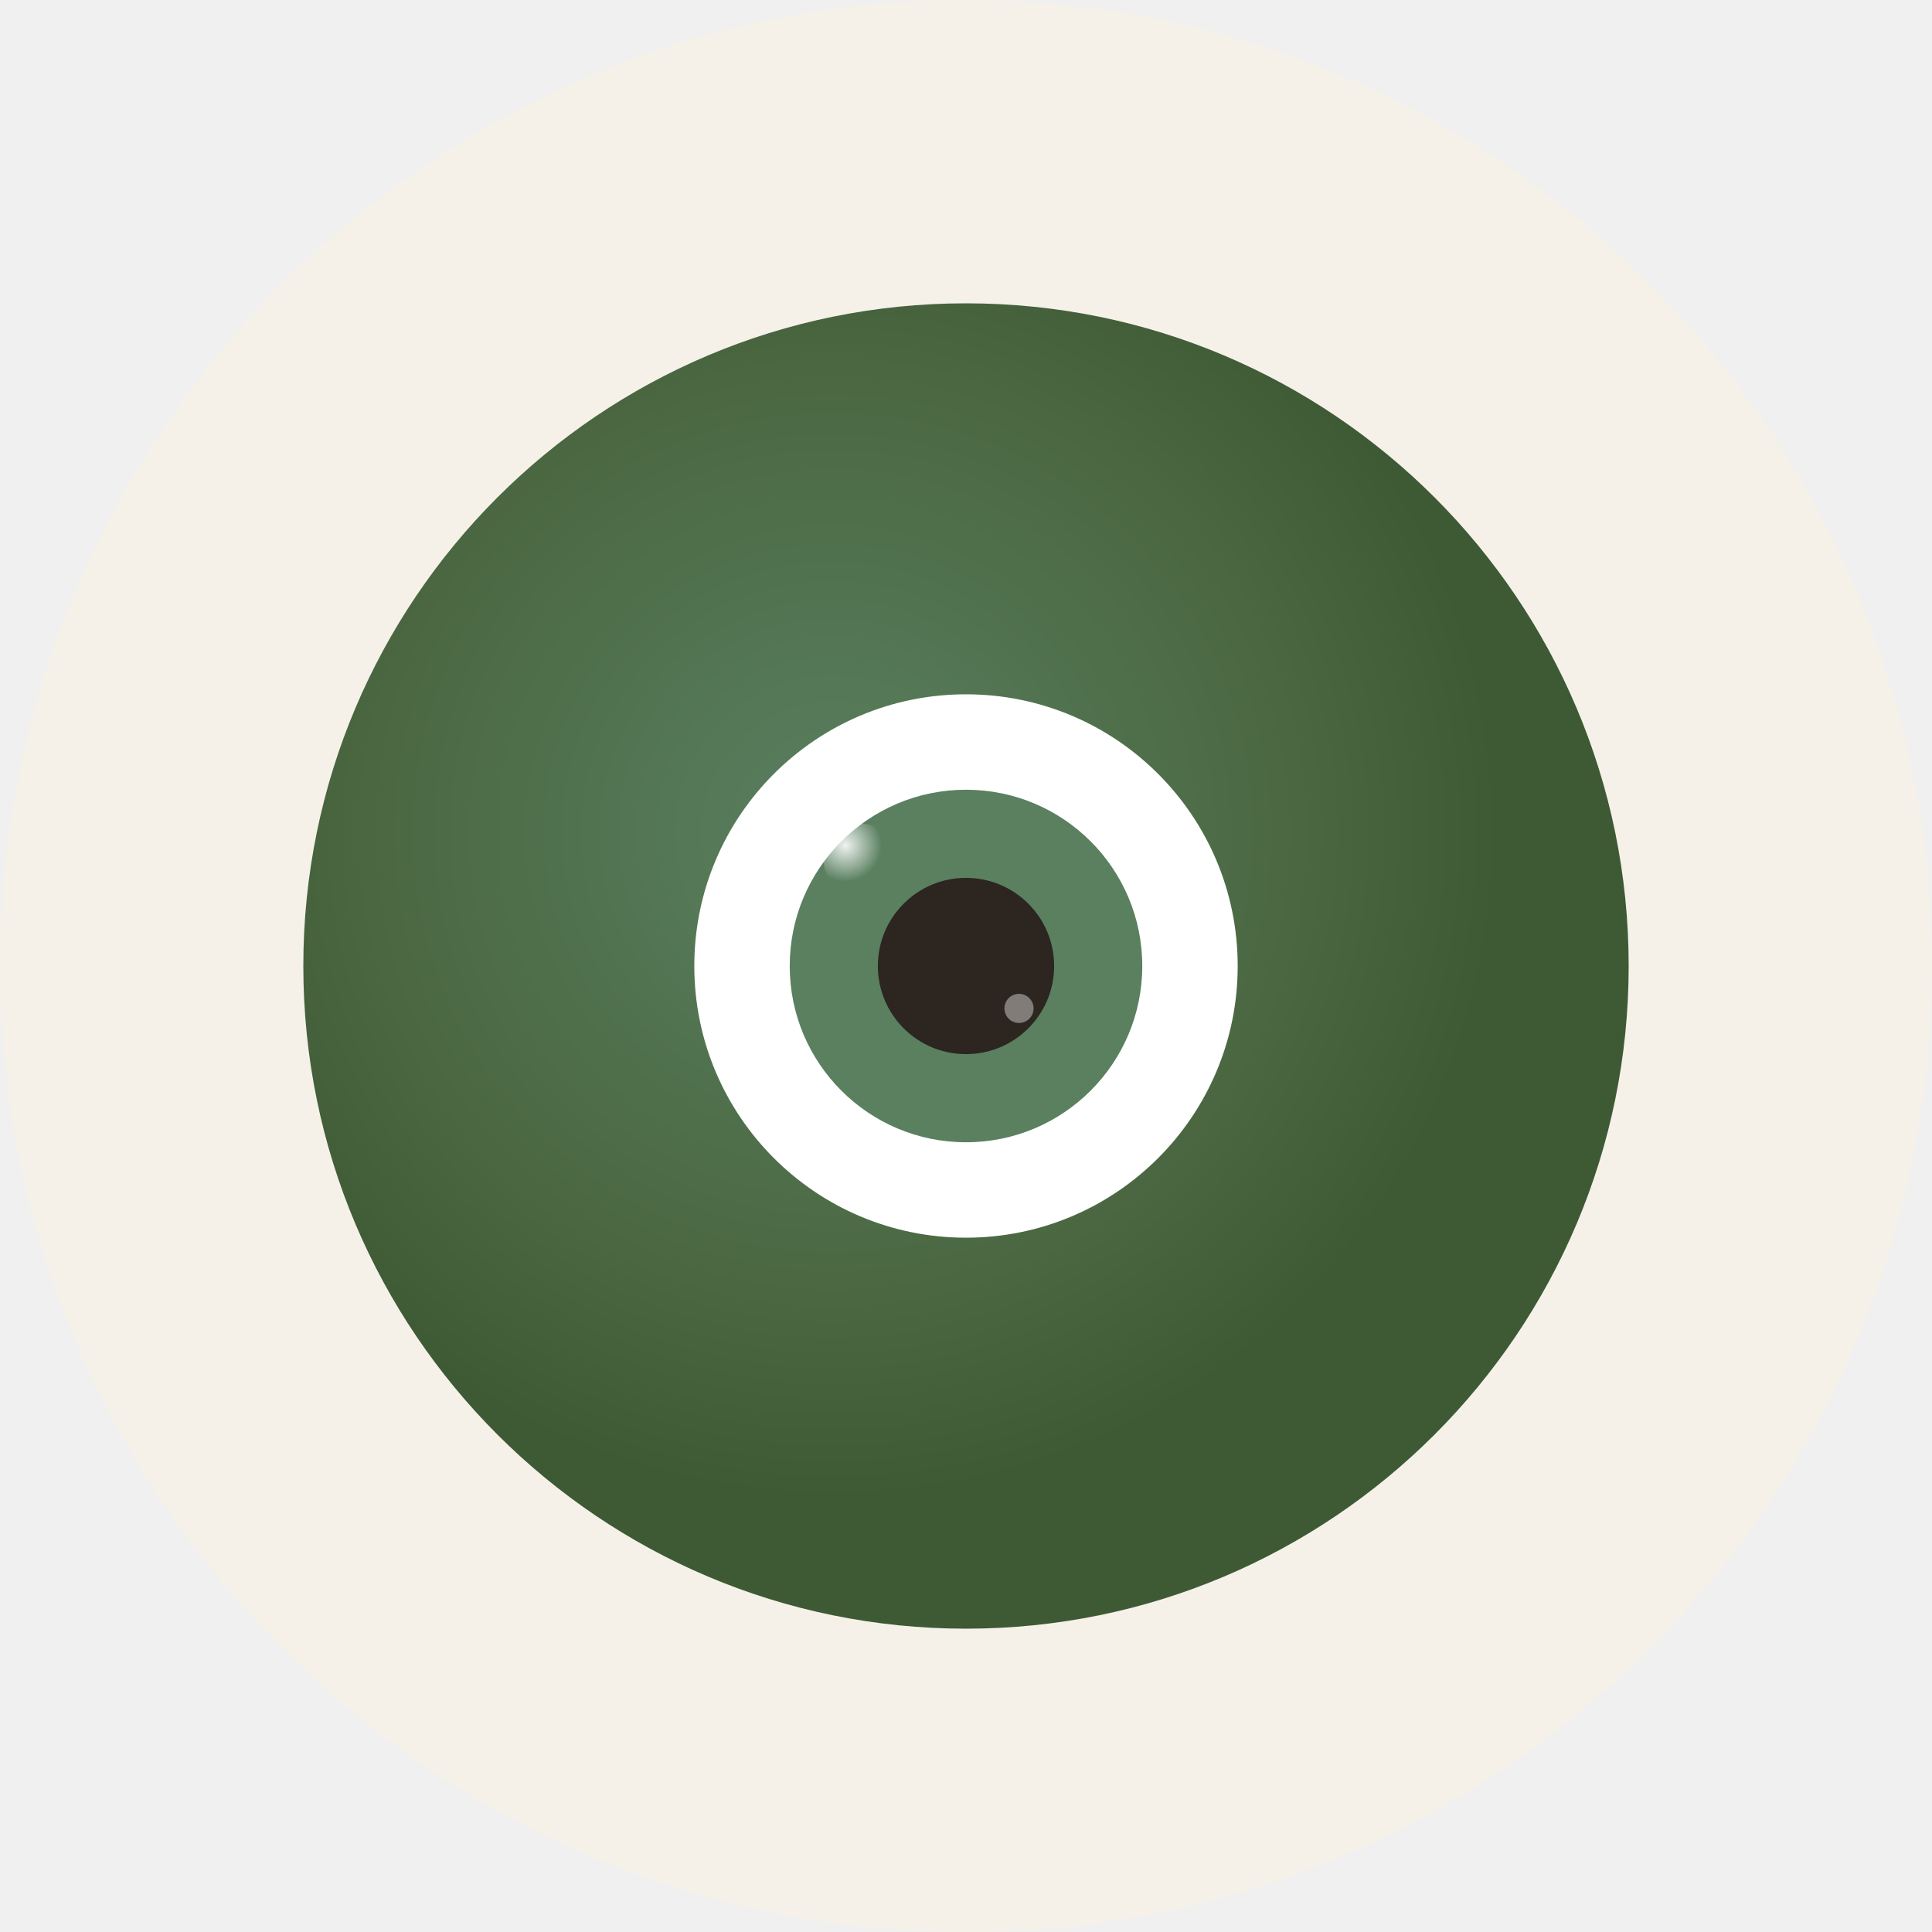
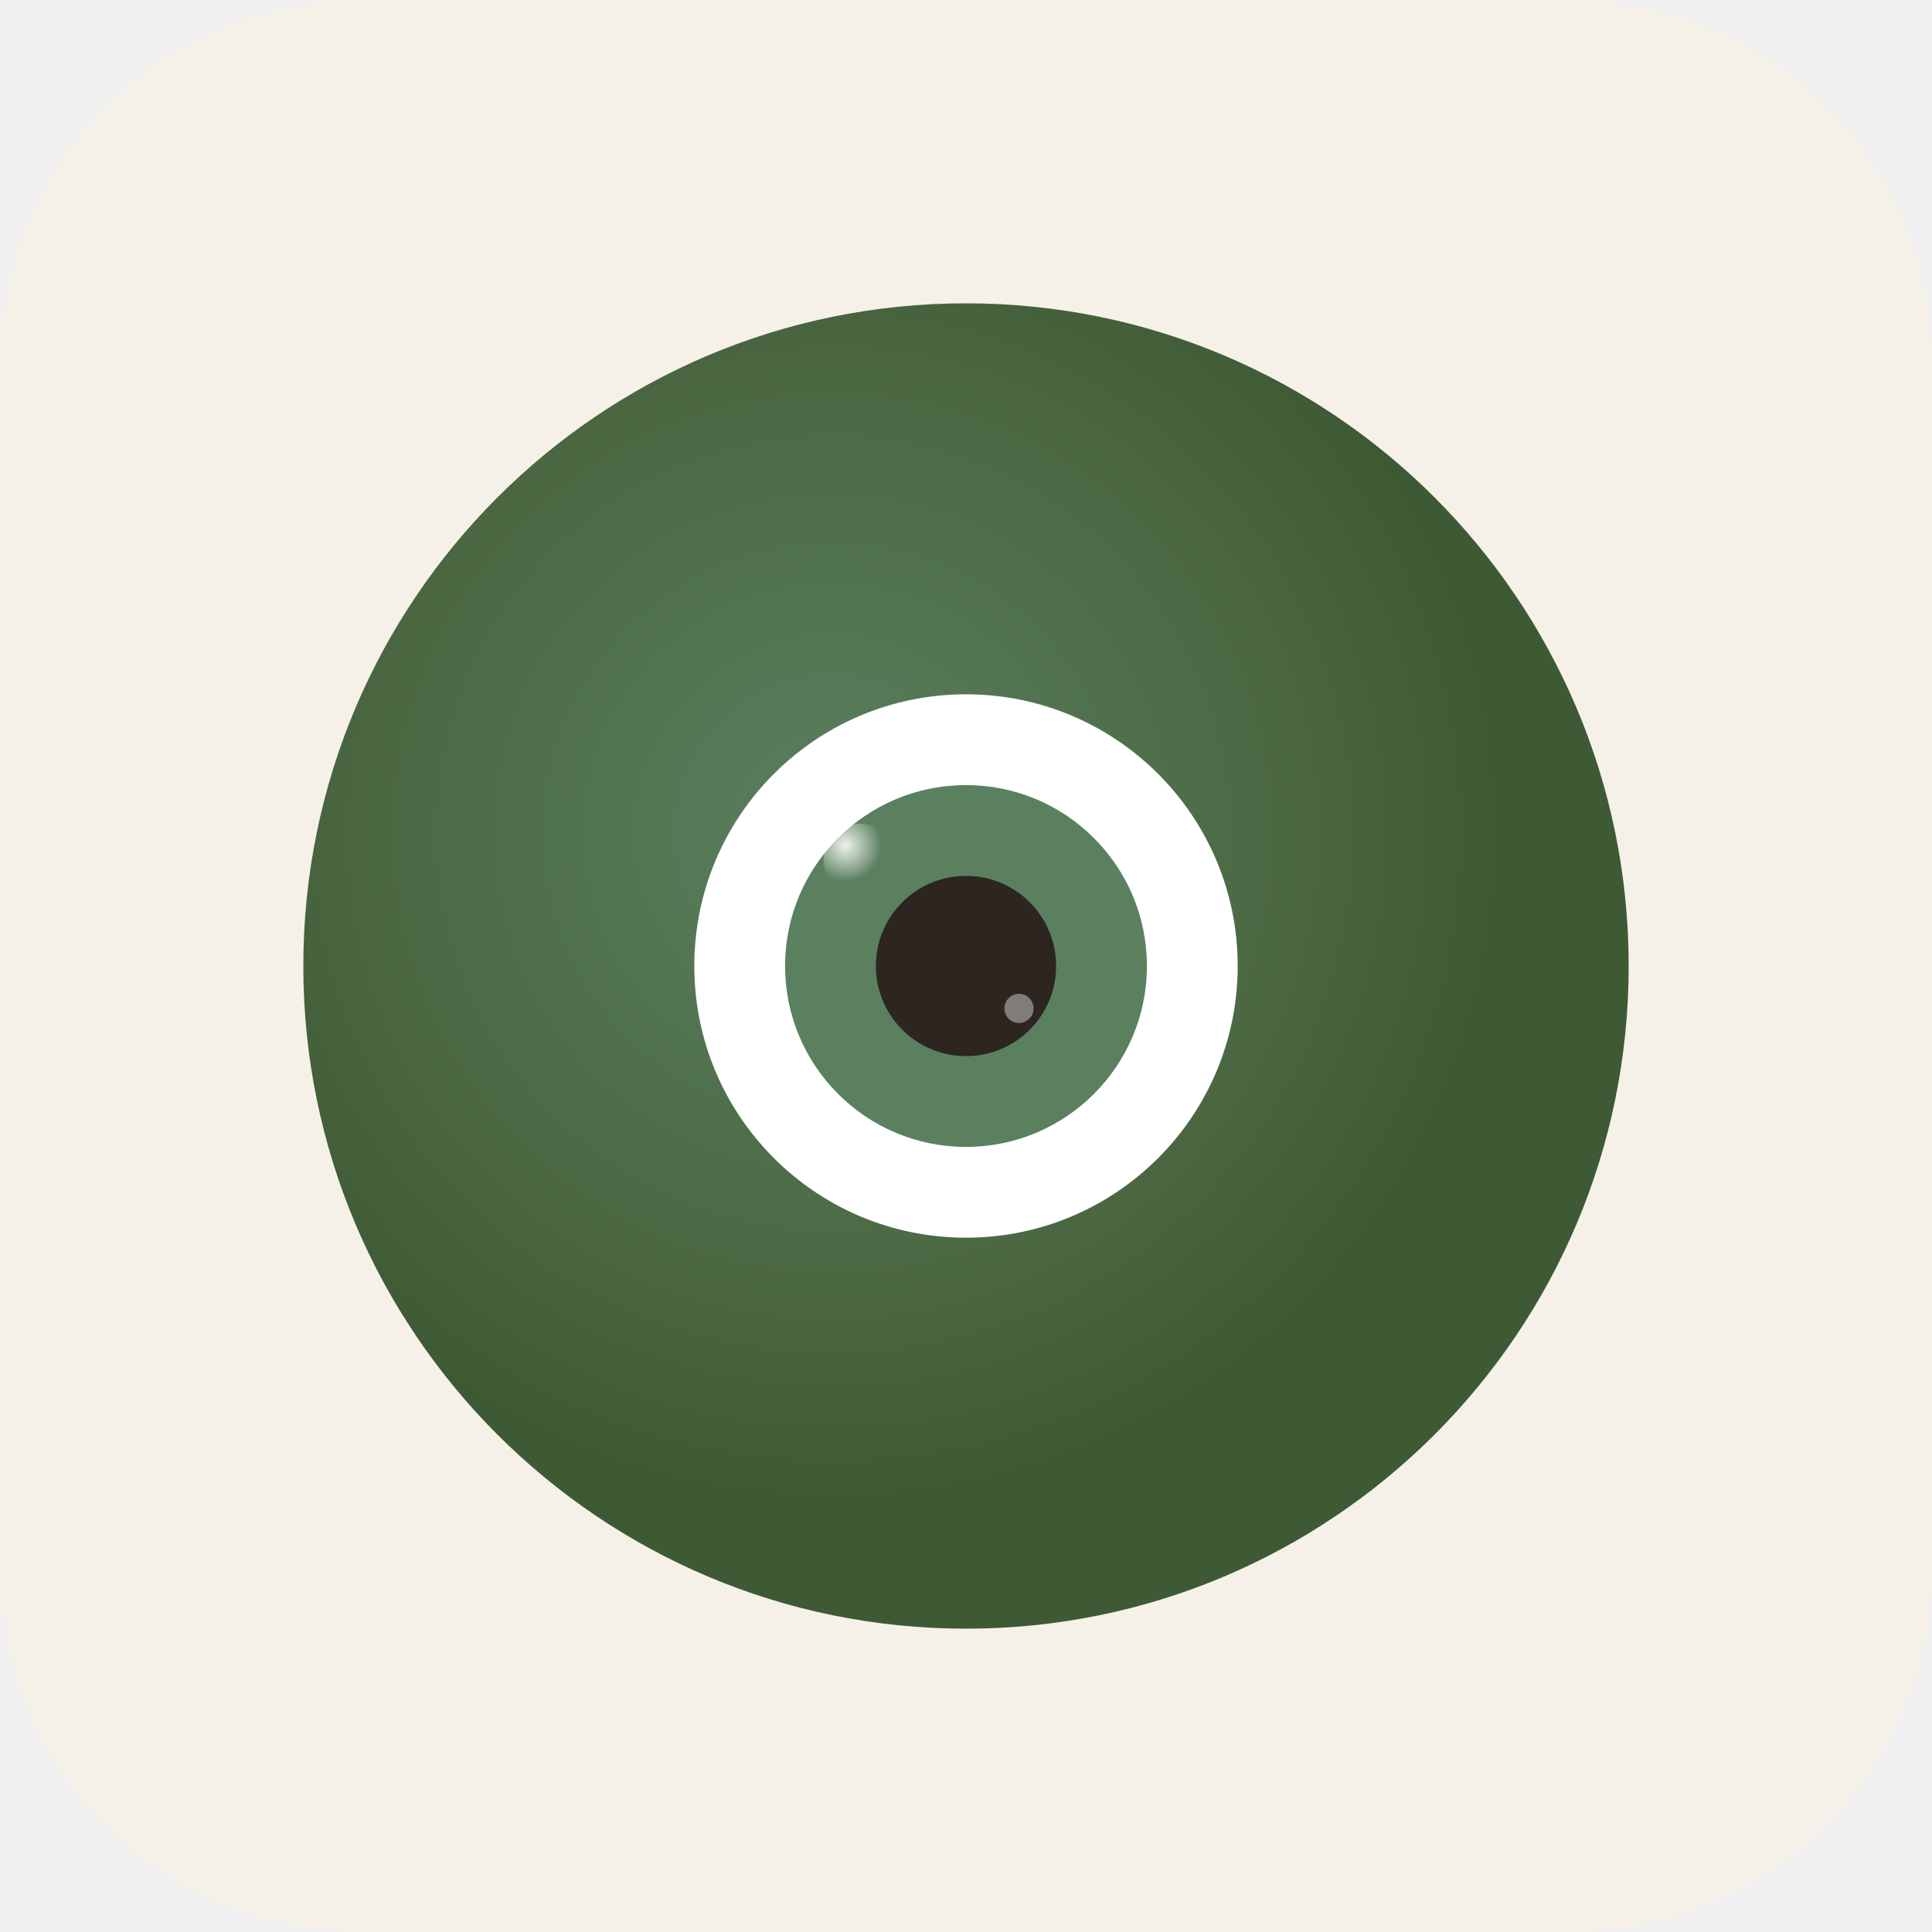
<svg xmlns="http://www.w3.org/2000/svg" viewBox="0 0 1024 1024" width="1024" height="1024">
  <defs>
    <radialGradient id="stoneGrad1024" cx="40%" cy="40%">
      <stop offset="0%" stop-color="#5a8060" />
      <stop offset="70%" stop-color="#4a6741" />
      <stop offset="100%" stop-color="#3d5a35" />
    </radialGradient>
    <radialGradient id="catchlightGrad1024" cx="30%" cy="30%">
      <stop offset="0%" stop-color="white" stop-opacity="0.9" />
      <stop offset="100%" stop-color="white" stop-opacity="0" />
    </radialGradient>
  </defs>
-   <circle cx="512" cy="512" r="512" fill="#F5F1E8" />
+   <rect width="1024" height="1024" rx="192" fill="#F5F1E8" />
  <circle cx="512" cy="512" r="351.232" fill="url(#stoneGrad1024)" />
  <circle cx="512" cy="512" r="144.005" fill="white" />
-   <circle cx="512" cy="512" r="93.428" fill="#5a8060" />
-   <circle cx="512" cy="512" r="46.714" fill="#2c2520" />
+   <circle cx="512" cy="512" r="95.886" fill="#5a8060" />
+   <circle cx="512" cy="512" r="47.768" fill="#2c2520" />
  <circle cx="455.803" cy="455.803" r="19.318" fill="url(#catchlightGrad1024)" />
  <circle cx="540.099" cy="534.479" r="7.727" fill="white" opacity="0.4" />
</svg>
